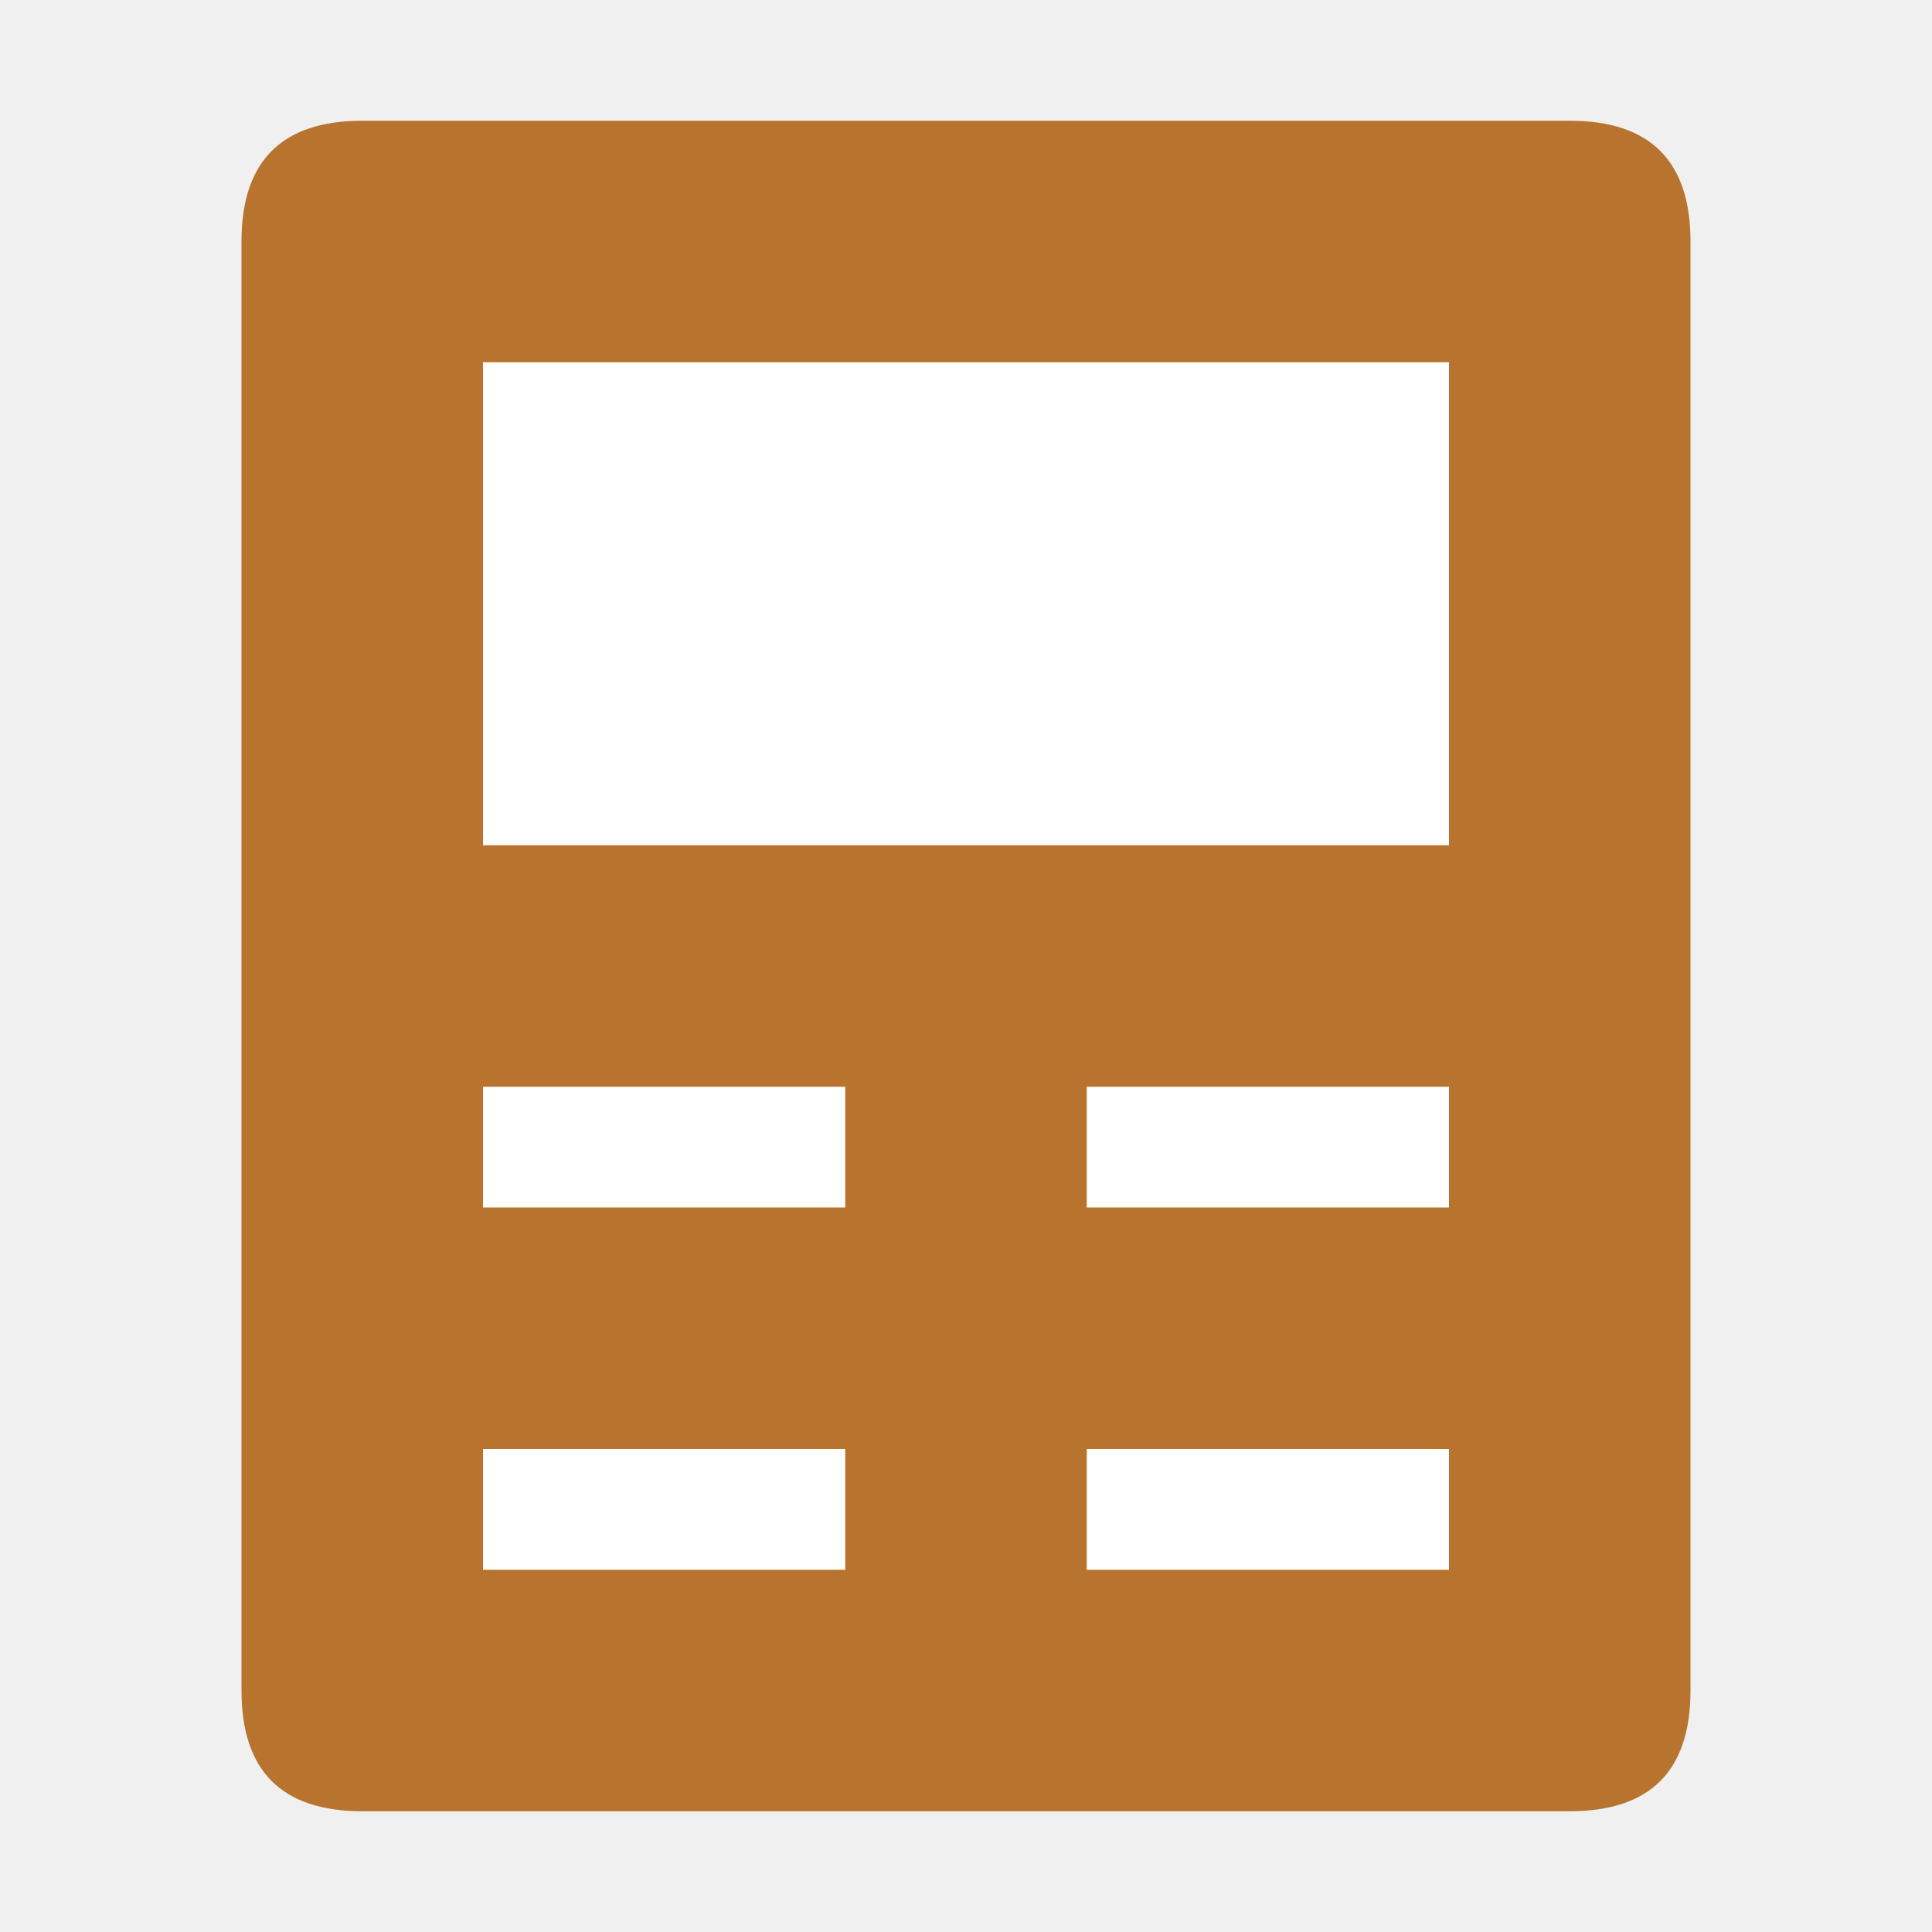
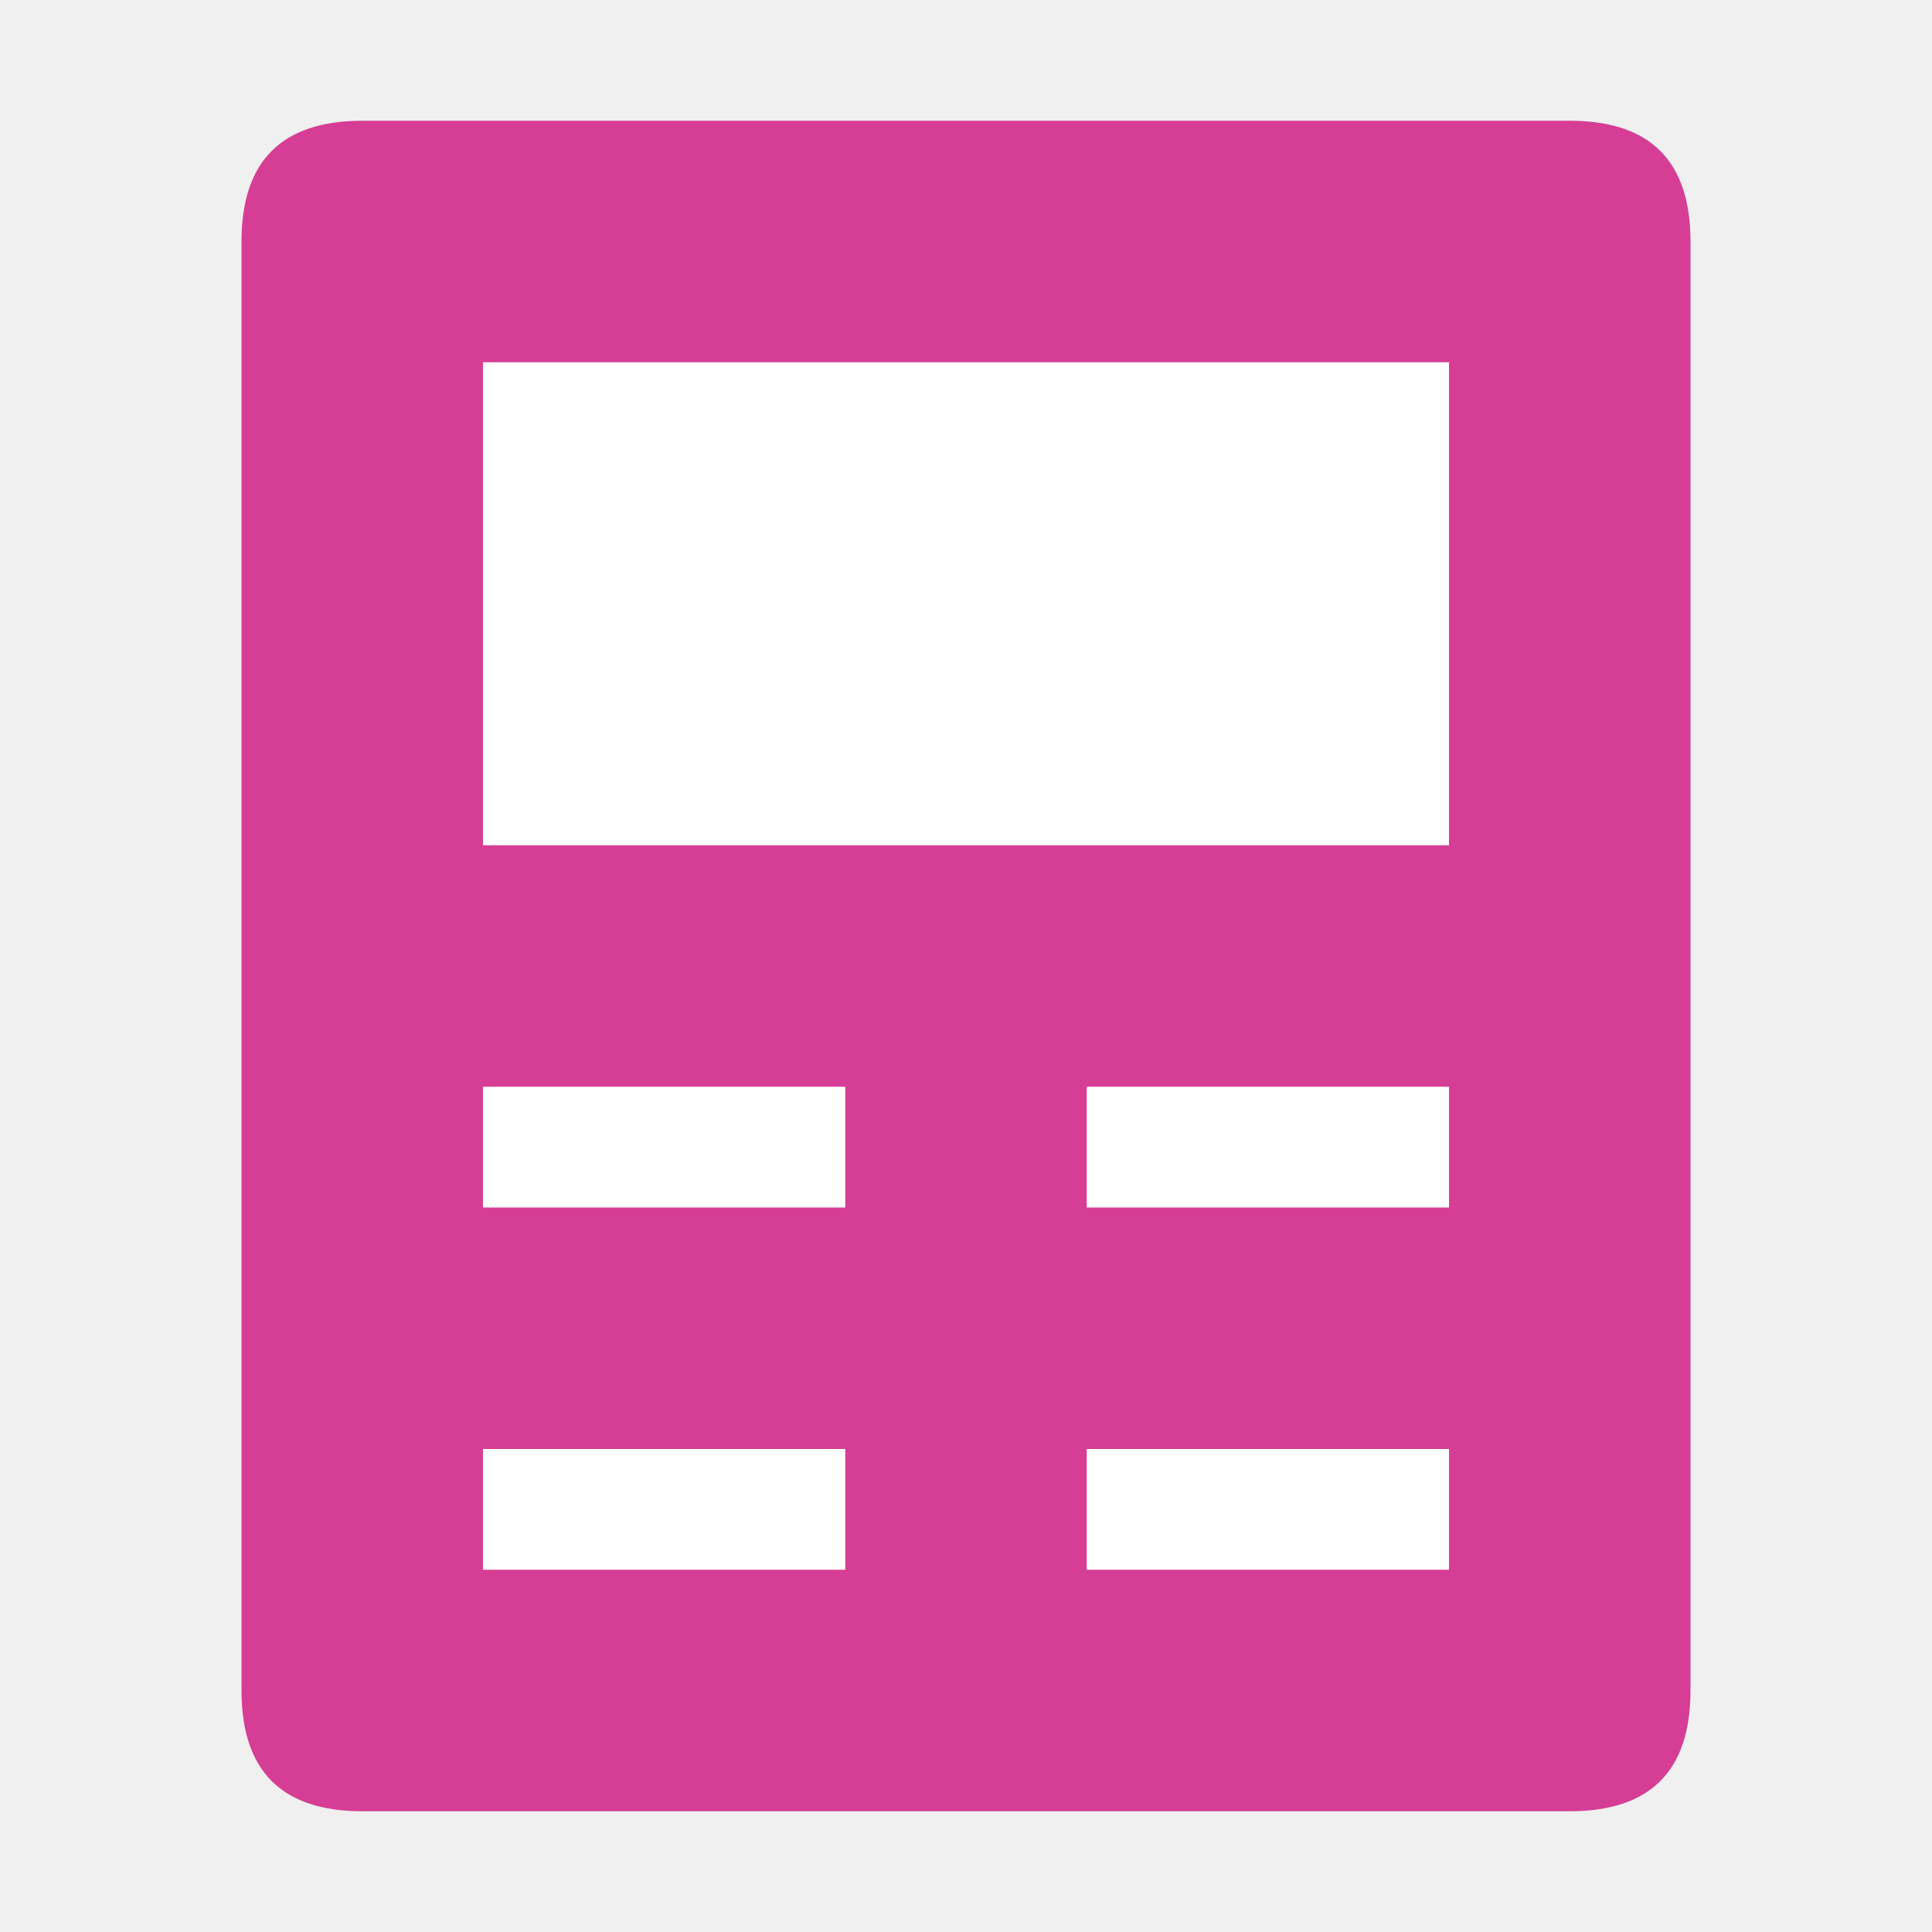
<svg xmlns="http://www.w3.org/2000/svg" viewBox="0 0 16 16">
-   <path d="M3 1H13Q14 1 14 2V14Q14 15 13 15H3Q2 15 2 14V2Q2 1 3 1Z" fill="#b8742e" />
+   <path d="M3 1H13Q14 1 14 2V14Q14 15 13 15H3Q2 15 2 14V2Q2 1 3 1Z" fill="#d63e95" />
  <rect x="4" y="3" width="8" height="4" fill="#fff" />
  <rect x="4" y="9" width="3" height="1" fill="#fff" />
  <rect x="9" y="9" width="3" height="1" fill="#fff" />
  <rect x="4" y="12" width="3" height="1" fill="#fff" />
  <rect x="9" y="12" width="3" height="1" fill="#fff" />
</svg>
